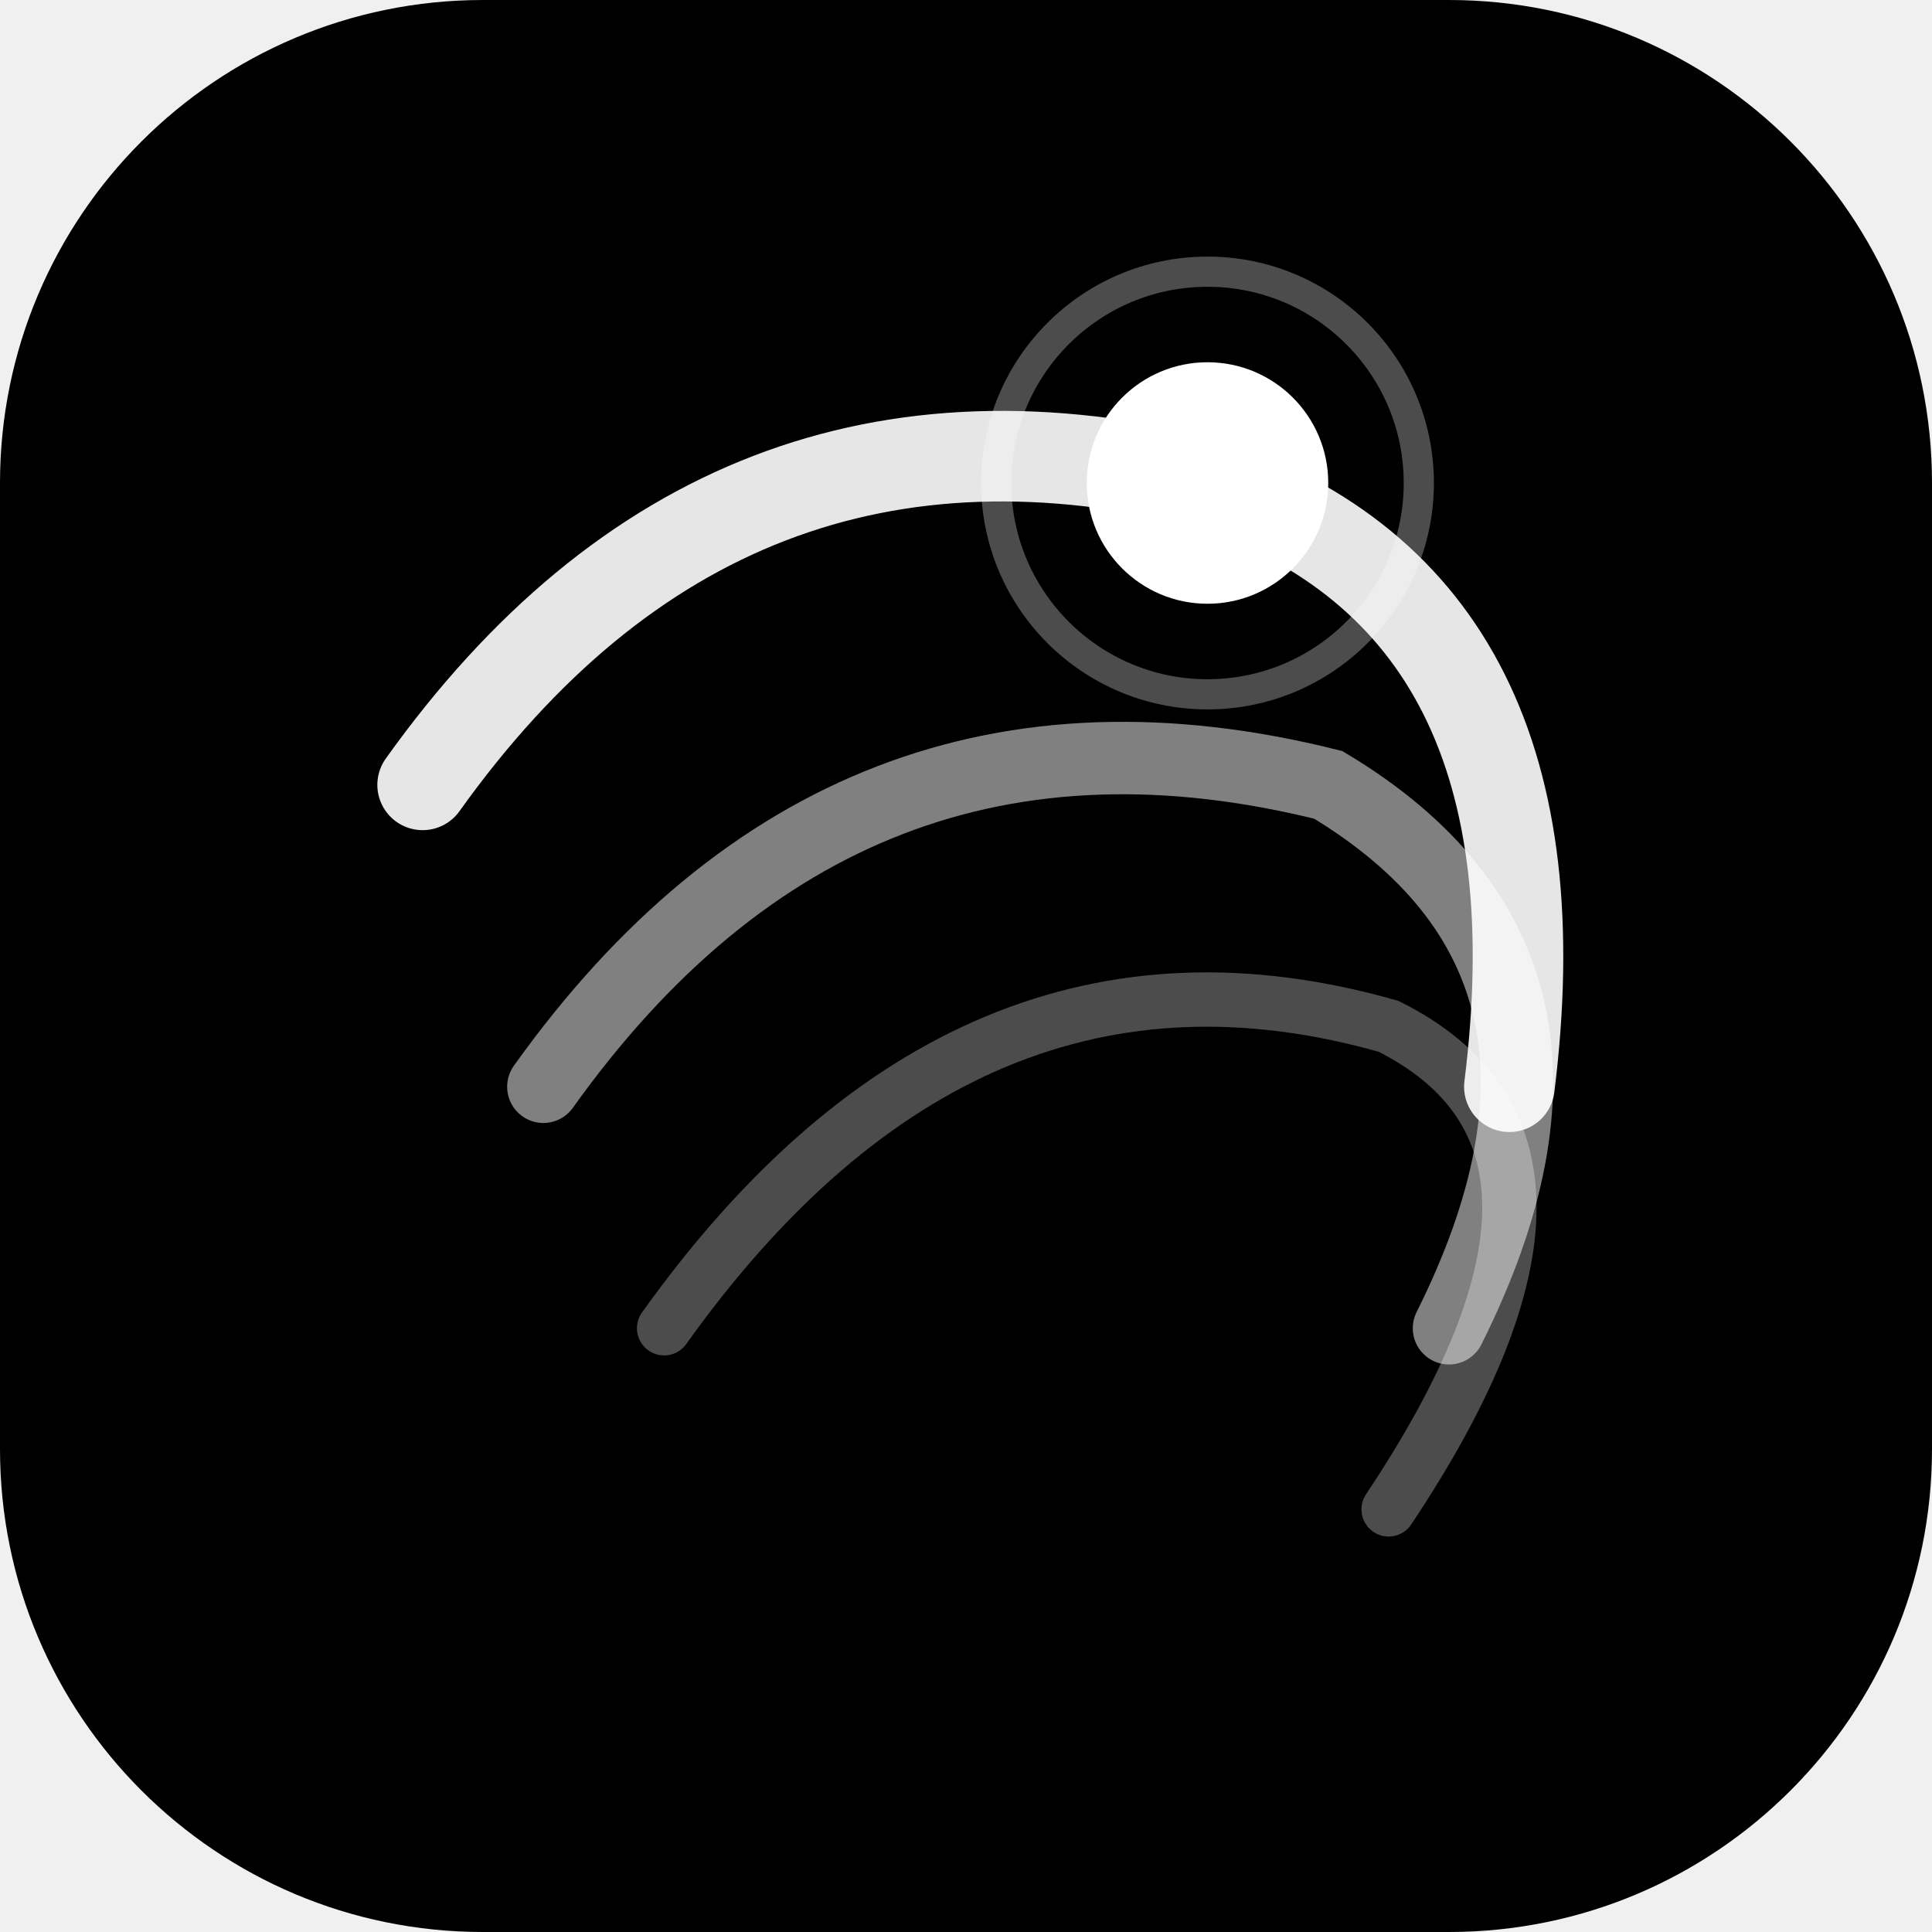
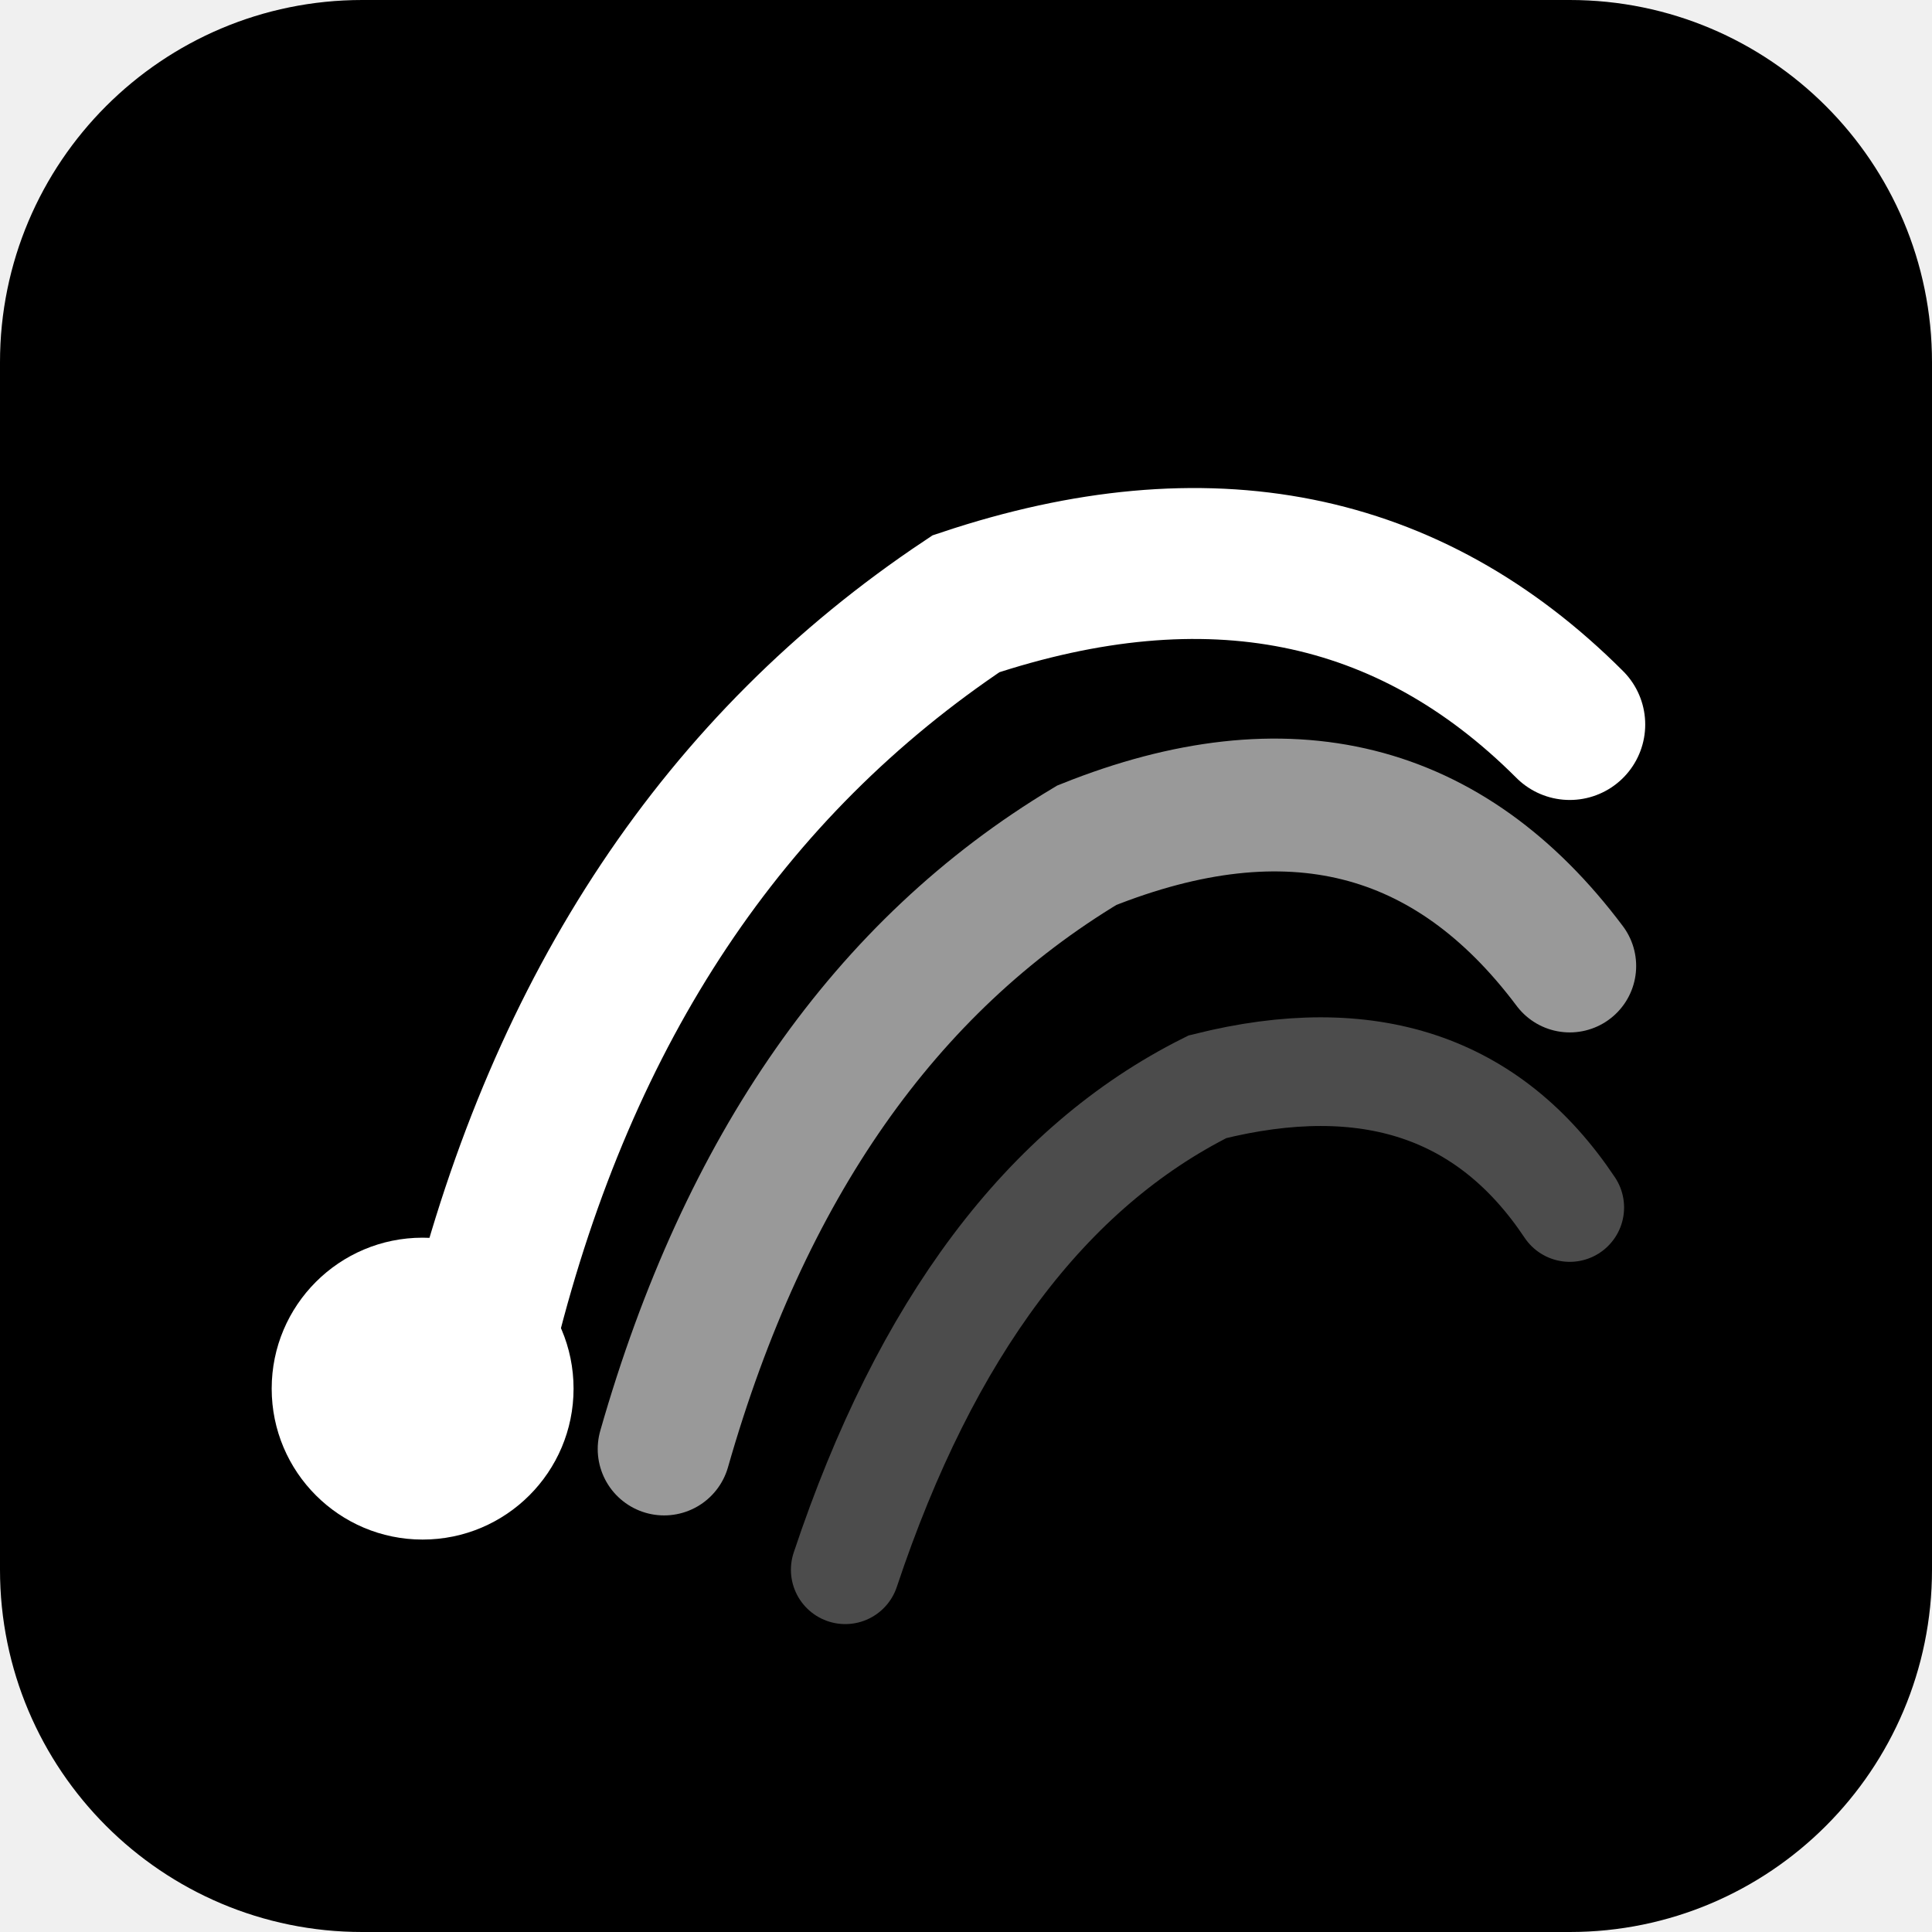
<svg xmlns="http://www.w3.org/2000/svg" viewBox="0 0 32 32">
-   <rect width="32" height="32" rx="8" fill="#000000" />
-   <g transform="translate(16, 16)">
-     <path d="M-9,-3 Q-4,-10 4,-8 Q10,-6 9,2" stroke="#ffffff" stroke-width="1.5" fill="none" stroke-linecap="round" opacity="0.9" />
-     <path d="M-7,2 Q-2,-5 6,-3 Q11,0 8,6" stroke="#ffffff" stroke-width="1.2" fill="none" stroke-linecap="round" opacity="0.5" />
-     <path d="M-5,6 Q0,-1 7,1 Q11,3 7,9" stroke="#ffffff" stroke-width="0.9" fill="none" stroke-linecap="round" opacity="0.3" />
-     <circle cx="4" cy="-8" r="2" fill="#ffffff" />
-     <circle cx="4" cy="-8" r="3.5" fill="none" stroke="#ffffff" stroke-width="0.5" opacity="0.3" />
+   <rect width="32" height="32" rx="6" fill="#000000" />
+   <g transform="translate(16, 18)">
+     <path d="M-8,4 Q-6,-4 0,-8 Q6,-10 10,-6" stroke="#ffffff" stroke-width="2.5" fill="none" stroke-linecap="round" />
+     <path d="M-5,6 Q-3,-1 2,-4 Q7,-6 10,-2" stroke="#ffffff" stroke-width="2.2" fill="none" stroke-linecap="round" opacity="0.6" />
+     <path d="M-2,8 Q0,2 4,0 Q8,-1 10,2" stroke="#ffffff" stroke-width="1.8" fill="none" stroke-linecap="round" opacity="0.3" />
+     <circle cx="-9" cy="5" r="2.5" fill="#ffffff" />
  </g>
</svg>
